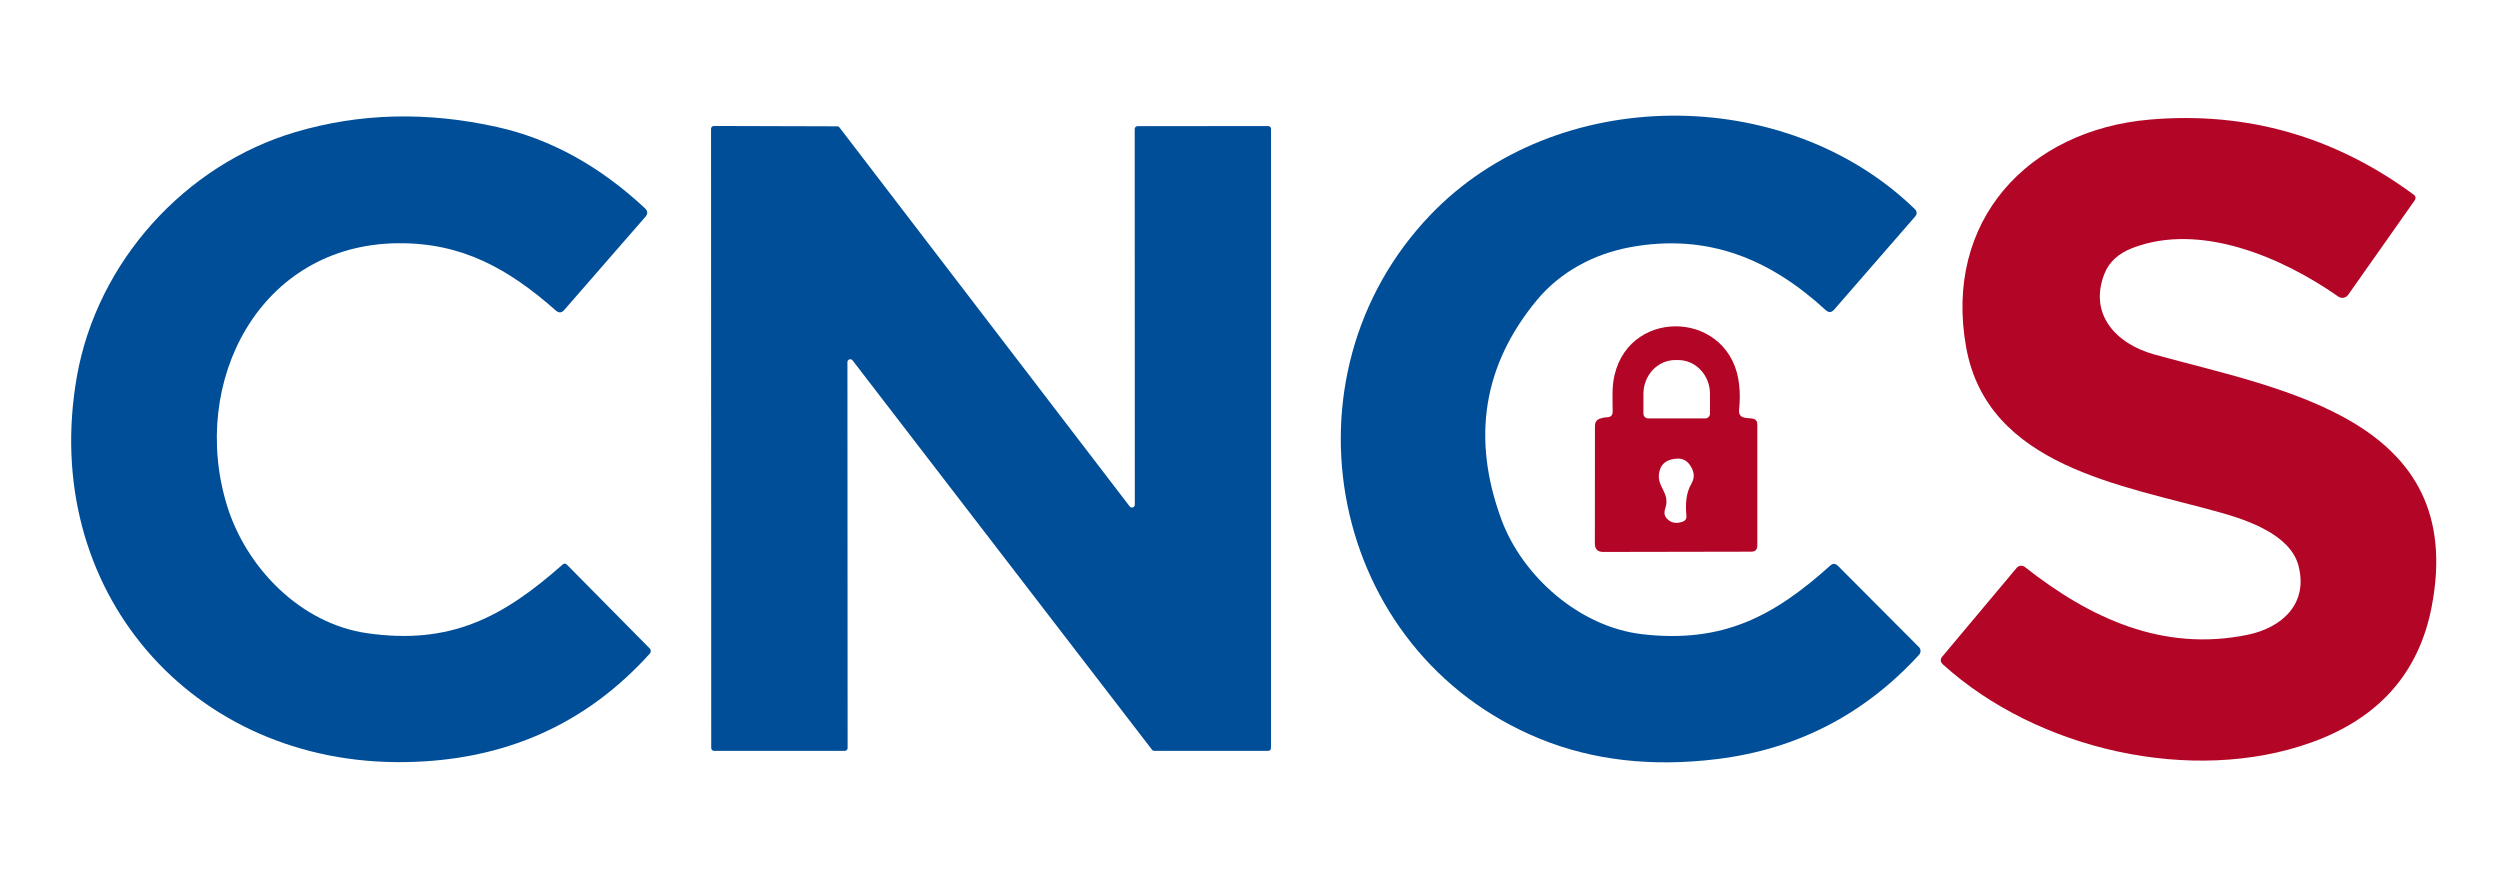
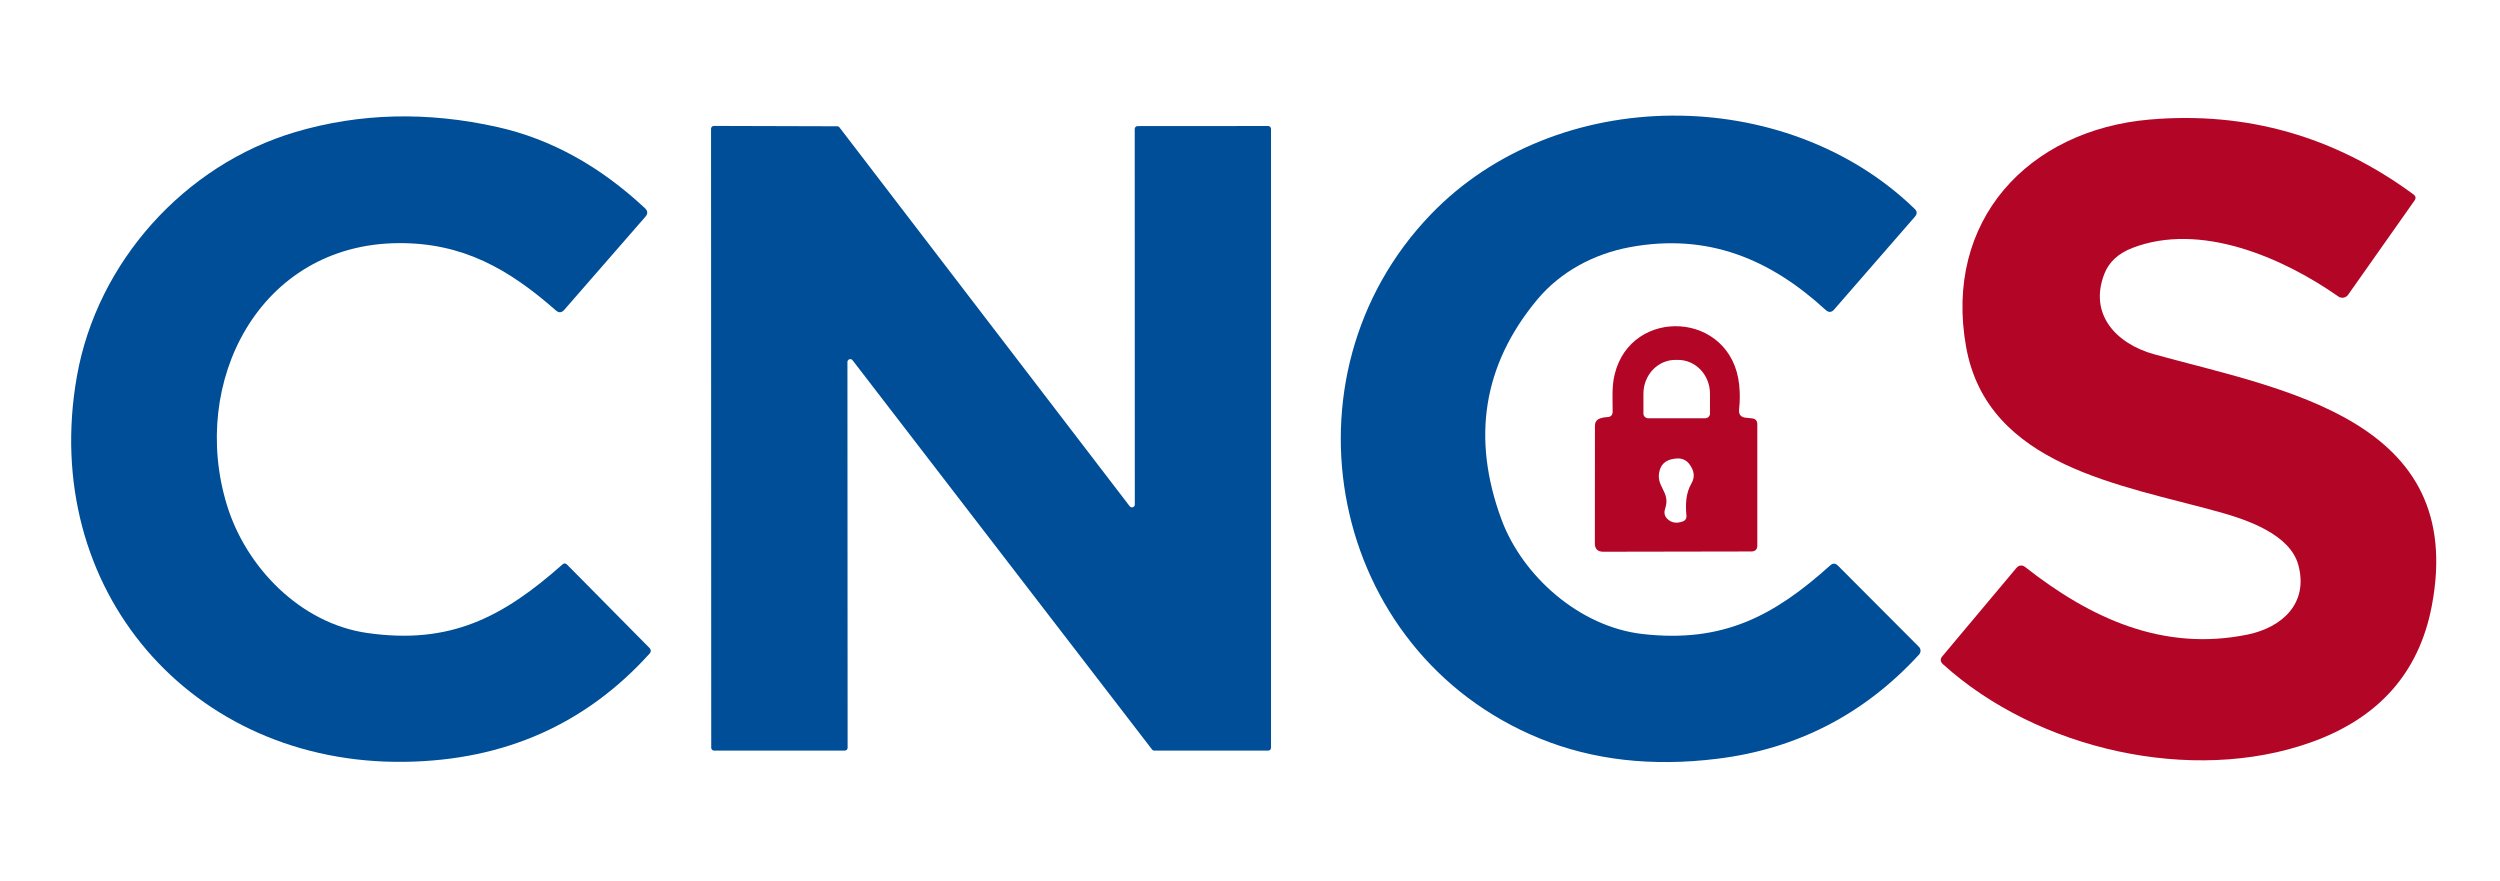
- <svg xmlns="http://www.w3.org/2000/svg" width="281" height="99" viewBox="0 0 281 99" fill="none">
-   <path d="M41.242 71.169C50.592 72.519 56.502 69.419 63.222 63.469C63.396 63.309 63.566 63.312 63.732 63.479L73.032 72.889C73.105 72.965 73.147 73.066 73.149 73.172C73.151 73.278 73.113 73.38 73.042 73.459C65.869 81.419 56.719 85.486 45.592 85.659C21.482 86.049 4.422 66.239 8.642 42.319C10.912 29.449 20.772 18.529 33.192 14.849C40.452 12.702 48.032 12.516 55.932 14.289C61.899 15.629 67.419 18.669 72.492 23.409C72.819 23.716 72.836 24.036 72.542 24.369L63.422 34.839C63.122 35.179 62.806 35.199 62.472 34.899C57.182 30.239 51.982 27.279 44.762 27.339C29.142 27.459 21.262 42.979 25.512 56.809C27.662 63.819 33.782 70.089 41.242 71.169Z" fill="#004E98" />
-   <path d="M168.772 58.429C171.132 64.789 177.542 70.479 184.612 71.289C193.672 72.319 199.382 69.269 205.722 63.569C206.009 63.309 206.292 63.316 206.572 63.589L215.682 72.729C215.798 72.841 215.865 72.995 215.868 73.157C215.872 73.319 215.812 73.478 215.702 73.599C209.555 80.305 201.992 84.212 193.012 85.319C185.672 86.225 179.029 85.466 173.082 83.039C149.262 73.309 143.302 42.329 160.822 24.109C174.952 9.409 200.682 9.399 215.202 23.479C215.495 23.759 215.509 24.052 215.242 24.359L206.152 34.809C205.859 35.142 205.545 35.159 205.212 34.859C198.962 29.119 191.952 26.179 183.212 27.789C179.122 28.549 175.382 30.569 172.782 33.689C166.709 40.995 165.372 49.242 168.772 58.429Z" fill="#004E98" />
-   <path d="M273.322 68.189C271.882 75.662 267.359 80.755 259.752 83.469C246.422 88.229 229.012 84.319 218.382 74.679C218.082 74.399 218.062 74.102 218.322 73.789L226.672 63.829C226.784 63.696 226.943 63.611 227.115 63.592C227.286 63.574 227.458 63.623 227.592 63.729C234.912 69.489 243.092 73.309 252.642 71.349C256.492 70.549 259.502 67.859 258.332 63.529C257.392 60.089 252.632 58.459 249.432 57.569C238.522 54.519 223.402 52.429 220.992 39.019C218.452 24.839 227.932 14.619 241.652 13.439C252.512 12.512 262.386 15.319 271.272 21.859C271.539 22.052 271.579 22.282 271.392 22.549L263.932 33.139C263.873 33.224 263.798 33.297 263.711 33.353C263.623 33.41 263.526 33.448 263.424 33.467C263.321 33.486 263.217 33.484 263.115 33.462C263.014 33.44 262.918 33.398 262.832 33.339C256.492 28.899 247.262 24.949 239.682 27.879C238.109 28.485 237.062 29.445 236.542 30.759C234.752 35.299 237.812 38.639 242.132 39.839C256.522 43.819 277.382 47.089 273.322 68.189Z" fill="#B30627" />
-   <path d="M95.252 40.689L95.272 84.079C95.272 84.164 95.238 84.245 95.178 84.305C95.118 84.365 95.037 84.399 94.952 84.399H80.262C80.177 84.399 80.096 84.365 80.036 84.305C79.976 84.245 79.942 84.164 79.942 84.079L79.922 14.479C79.922 14.394 79.956 14.313 80.016 14.253C80.076 14.193 80.157 14.159 80.242 14.159L94.092 14.199C94.142 14.197 94.191 14.207 94.236 14.228C94.281 14.249 94.321 14.28 94.352 14.319L126.982 56.929C127.023 56.98 127.079 57.018 127.141 57.036C127.204 57.055 127.271 57.054 127.333 57.033C127.396 57.012 127.45 56.973 127.489 56.92C127.528 56.868 127.55 56.804 127.552 56.739L127.542 14.499C127.542 14.414 127.576 14.333 127.636 14.273C127.696 14.213 127.777 14.179 127.862 14.179L142.542 14.169C142.627 14.169 142.708 14.203 142.768 14.263C142.828 14.323 142.862 14.404 142.862 14.489V84.079C142.862 84.164 142.828 84.245 142.768 84.305C142.708 84.365 142.627 84.399 142.542 84.399H129.752C129.702 84.4 129.653 84.391 129.608 84.37C129.563 84.349 129.523 84.318 129.492 84.279L95.822 40.499C95.781 40.448 95.726 40.41 95.663 40.392C95.6 40.373 95.533 40.374 95.471 40.395C95.409 40.416 95.354 40.455 95.315 40.508C95.276 40.56 95.254 40.623 95.252 40.689Z" fill="#004E98" />
-   <path d="M196.222 46.969L196.912 47.039C197.319 47.079 197.522 47.302 197.522 47.709V61.329C197.522 61.782 197.296 62.009 196.842 62.009L180.202 62.039C179.576 62.039 179.262 61.726 179.262 61.099L179.272 47.869C179.272 47.462 179.462 47.189 179.842 47.049C180.102 46.956 180.369 46.906 180.642 46.899C181.056 46.892 181.262 46.682 181.262 46.269C181.262 44.889 181.152 43.469 181.482 42.119C183.332 34.419 194.622 34.979 195.482 43.259C195.582 44.186 195.579 45.112 195.472 46.039C195.412 46.599 195.662 46.909 196.222 46.969ZM185.252 47.029H191.672C191.813 47.029 191.948 46.973 192.047 46.874C192.146 46.774 192.202 46.639 192.202 46.499V44.269C192.202 43.261 191.825 42.294 191.154 41.582C190.482 40.869 189.572 40.469 188.622 40.469H188.302C187.353 40.469 186.442 40.869 185.771 41.582C185.099 42.294 184.722 43.261 184.722 44.269V46.499C184.722 46.639 184.778 46.774 184.877 46.874C184.977 46.973 185.112 47.029 185.252 47.029ZM190.132 54.329C190.532 53.636 190.442 52.912 189.862 52.159C189.711 51.959 189.512 51.798 189.284 51.692C189.056 51.586 188.804 51.536 188.552 51.549C187.452 51.596 186.786 52.036 186.552 52.869C186.012 54.729 187.822 55.249 187.162 57.189C186.982 57.729 187.126 58.166 187.592 58.499C188.012 58.806 188.522 58.852 189.122 58.639C189.442 58.526 189.586 58.302 189.552 57.969C189.442 56.729 189.472 55.449 190.132 54.329Z" fill="#B30627" />
+ <svg xmlns="http://www.w3.org/2000/svg" width="1008" height="355" viewBox="0 0 1008 355" fill="none">
+   <path d="M147.944 255.202C181.484 260.043 202.684 248.927 226.79 227.591C227.412 227.017 228.022 227.029 228.62 227.627L261.98 261.37C262.243 261.643 262.392 262.006 262.398 262.385C262.405 262.763 262.269 263.131 262.016 263.414C236.284 291.957 203.461 306.54 163.548 307.161C77.061 308.56 15.864 237.524 31.001 151.75C39.144 105.6 74.514 66.442 119.067 53.246C145.11 45.549 172.301 44.879 200.64 51.238C222.043 56.043 241.844 66.944 260.043 83.941C261.215 85.041 261.275 86.189 260.223 87.384L227.508 124.928C226.431 126.147 225.296 126.219 224.1 125.143C205.124 108.433 186.47 97.819 160.571 98.034C104.539 98.464 76.272 154.117 91.517 203.709C99.23 228.846 121.183 251.329 147.944 255.202Z" fill="#004E98" />
+   <path d="M605.417 209.518C613.883 232.324 636.877 252.727 662.238 255.632C694.738 259.325 715.221 248.388 737.964 227.949C738.992 227.017 740.009 227.04 741.013 228.021L773.692 260.795C774.107 261.198 774.347 261.748 774.36 262.331C774.374 262.913 774.16 263.481 773.764 263.915C751.715 287.964 724.584 301.973 692.371 305.941C666.041 309.193 642.21 306.467 620.878 297.766C535.431 262.875 514.052 151.785 576.899 86.451C627.586 33.739 719.884 33.703 771.97 84.192C773.023 85.196 773.07 86.248 772.114 87.347L739.506 124.82C738.454 126.015 737.33 126.075 736.134 124.999C713.714 104.416 688.568 93.874 657.216 99.647C642.545 102.372 629.129 109.616 619.802 120.803C598.016 147.004 593.221 176.575 605.417 209.518Z" fill="#004E98" />
+   <path d="M980.458 244.516C975.293 271.314 959.066 289.578 931.78 299.308C883.963 316.376 821.51 302.356 783.378 267.788C782.302 266.784 782.23 265.72 783.163 264.596L813.116 228.881C813.518 228.404 814.087 228.1 814.703 228.033C815.319 227.966 815.933 228.142 816.416 228.523C842.674 249.177 872.017 262.875 906.275 255.847C920.086 252.978 930.883 243.332 926.686 227.806C923.314 215.47 906.239 209.625 894.76 206.434C855.624 195.497 801.386 188.003 792.741 139.916C783.629 89.069 817.636 52.421 866.852 48.19C905.809 44.867 941.226 54.931 973.104 78.383C974.061 79.076 974.204 79.901 973.535 80.857L946.774 118.831C946.563 119.138 946.292 119.399 945.979 119.601C945.666 119.803 945.317 119.941 944.95 120.008C944.584 120.074 944.208 120.068 943.844 119.989C943.48 119.91 943.135 119.761 942.829 119.548C920.086 103.627 886.976 89.463 859.785 99.97C854.141 102.145 850.387 105.588 848.521 110.297C842.1 126.577 853.077 138.554 868.574 142.857C920.193 157.128 995.022 168.854 980.458 244.516Z" fill="#B30627" />
+   <path d="M341.687 145.905L341.759 301.495C341.759 301.8 341.638 302.091 341.423 302.307C341.208 302.522 340.916 302.643 340.611 302.643H287.915C287.611 302.643 287.319 302.522 287.104 302.307C286.888 302.091 286.768 301.8 286.768 301.495L286.696 51.919C286.696 51.615 286.817 51.323 287.032 51.108C287.247 50.893 287.539 50.772 287.844 50.772L337.526 50.915C337.704 50.91 337.882 50.946 338.043 51.02C338.205 51.095 338.348 51.206 338.459 51.346L455.509 204.139C455.655 204.323 455.855 204.457 456.08 204.524C456.306 204.59 456.546 204.586 456.769 204.512C456.992 204.438 457.187 204.297 457.327 204.108C457.468 203.92 457.547 203.693 457.554 203.458L457.518 51.991C457.518 51.687 457.639 51.395 457.854 51.18C458.069 50.965 458.361 50.844 458.666 50.844L511.326 50.808C511.63 50.808 511.922 50.929 512.137 51.144C512.352 51.359 512.473 51.651 512.473 51.955V301.495C512.473 301.8 512.352 302.091 512.137 302.307C511.922 302.522 511.63 302.643 511.326 302.643H465.445C465.267 302.648 465.09 302.612 464.928 302.538C464.766 302.463 464.624 302.352 464.513 302.212L343.732 145.223C343.585 145.04 343.386 144.906 343.161 144.839C342.935 144.772 342.695 144.776 342.472 144.851C342.249 144.925 342.054 145.066 341.914 145.254C341.773 145.443 341.694 145.67 341.687 145.905Z" fill="#004E98" />
+   <path d="M703.886 168.424L706.361 168.675C707.82 168.818 708.549 169.619 708.549 171.077V219.917C708.549 221.542 707.736 222.355 706.11 222.355L646.419 222.463C644.171 222.463 643.047 221.339 643.047 219.092L643.083 171.651C643.083 170.193 643.765 169.213 645.128 168.711C646.061 168.376 647.017 168.197 647.998 168.173C649.48 168.149 650.222 167.396 650.222 165.914C650.222 160.965 649.827 155.873 651.011 151.032C657.647 123.421 698.147 125.429 701.232 155.12C701.59 158.443 701.578 161.766 701.196 165.089C700.98 167.097 701.877 168.209 703.886 168.424ZM664.535 168.639H687.564C688.069 168.639 688.552 168.439 688.909 168.082C689.265 167.726 689.466 167.243 689.466 166.738V158.742C689.466 155.128 688.113 151.662 685.704 149.107C683.296 146.551 680.029 145.116 676.623 145.116H675.476C672.07 145.116 668.803 146.551 666.395 149.107C663.986 151.662 662.633 155.128 662.633 158.742V166.738C662.633 167.243 662.834 167.726 663.19 168.082C663.547 168.439 664.03 168.639 664.535 168.639ZM682.04 194.816C683.475 192.33 683.152 189.736 681.072 187.034C680.528 186.316 679.816 185.741 678.997 185.36C678.178 184.978 677.277 184.802 676.372 184.847C672.426 185.014 670.035 186.592 669.198 189.58C667.261 196.25 673.754 198.115 671.386 205.071C670.74 207.008 671.255 208.574 672.929 209.769C674.435 210.868 676.265 211.036 678.417 210.271C679.565 209.864 680.079 209.064 679.96 207.868C679.565 203.422 679.673 198.832 682.04 194.816Z" fill="#B30627" />
</svg>
